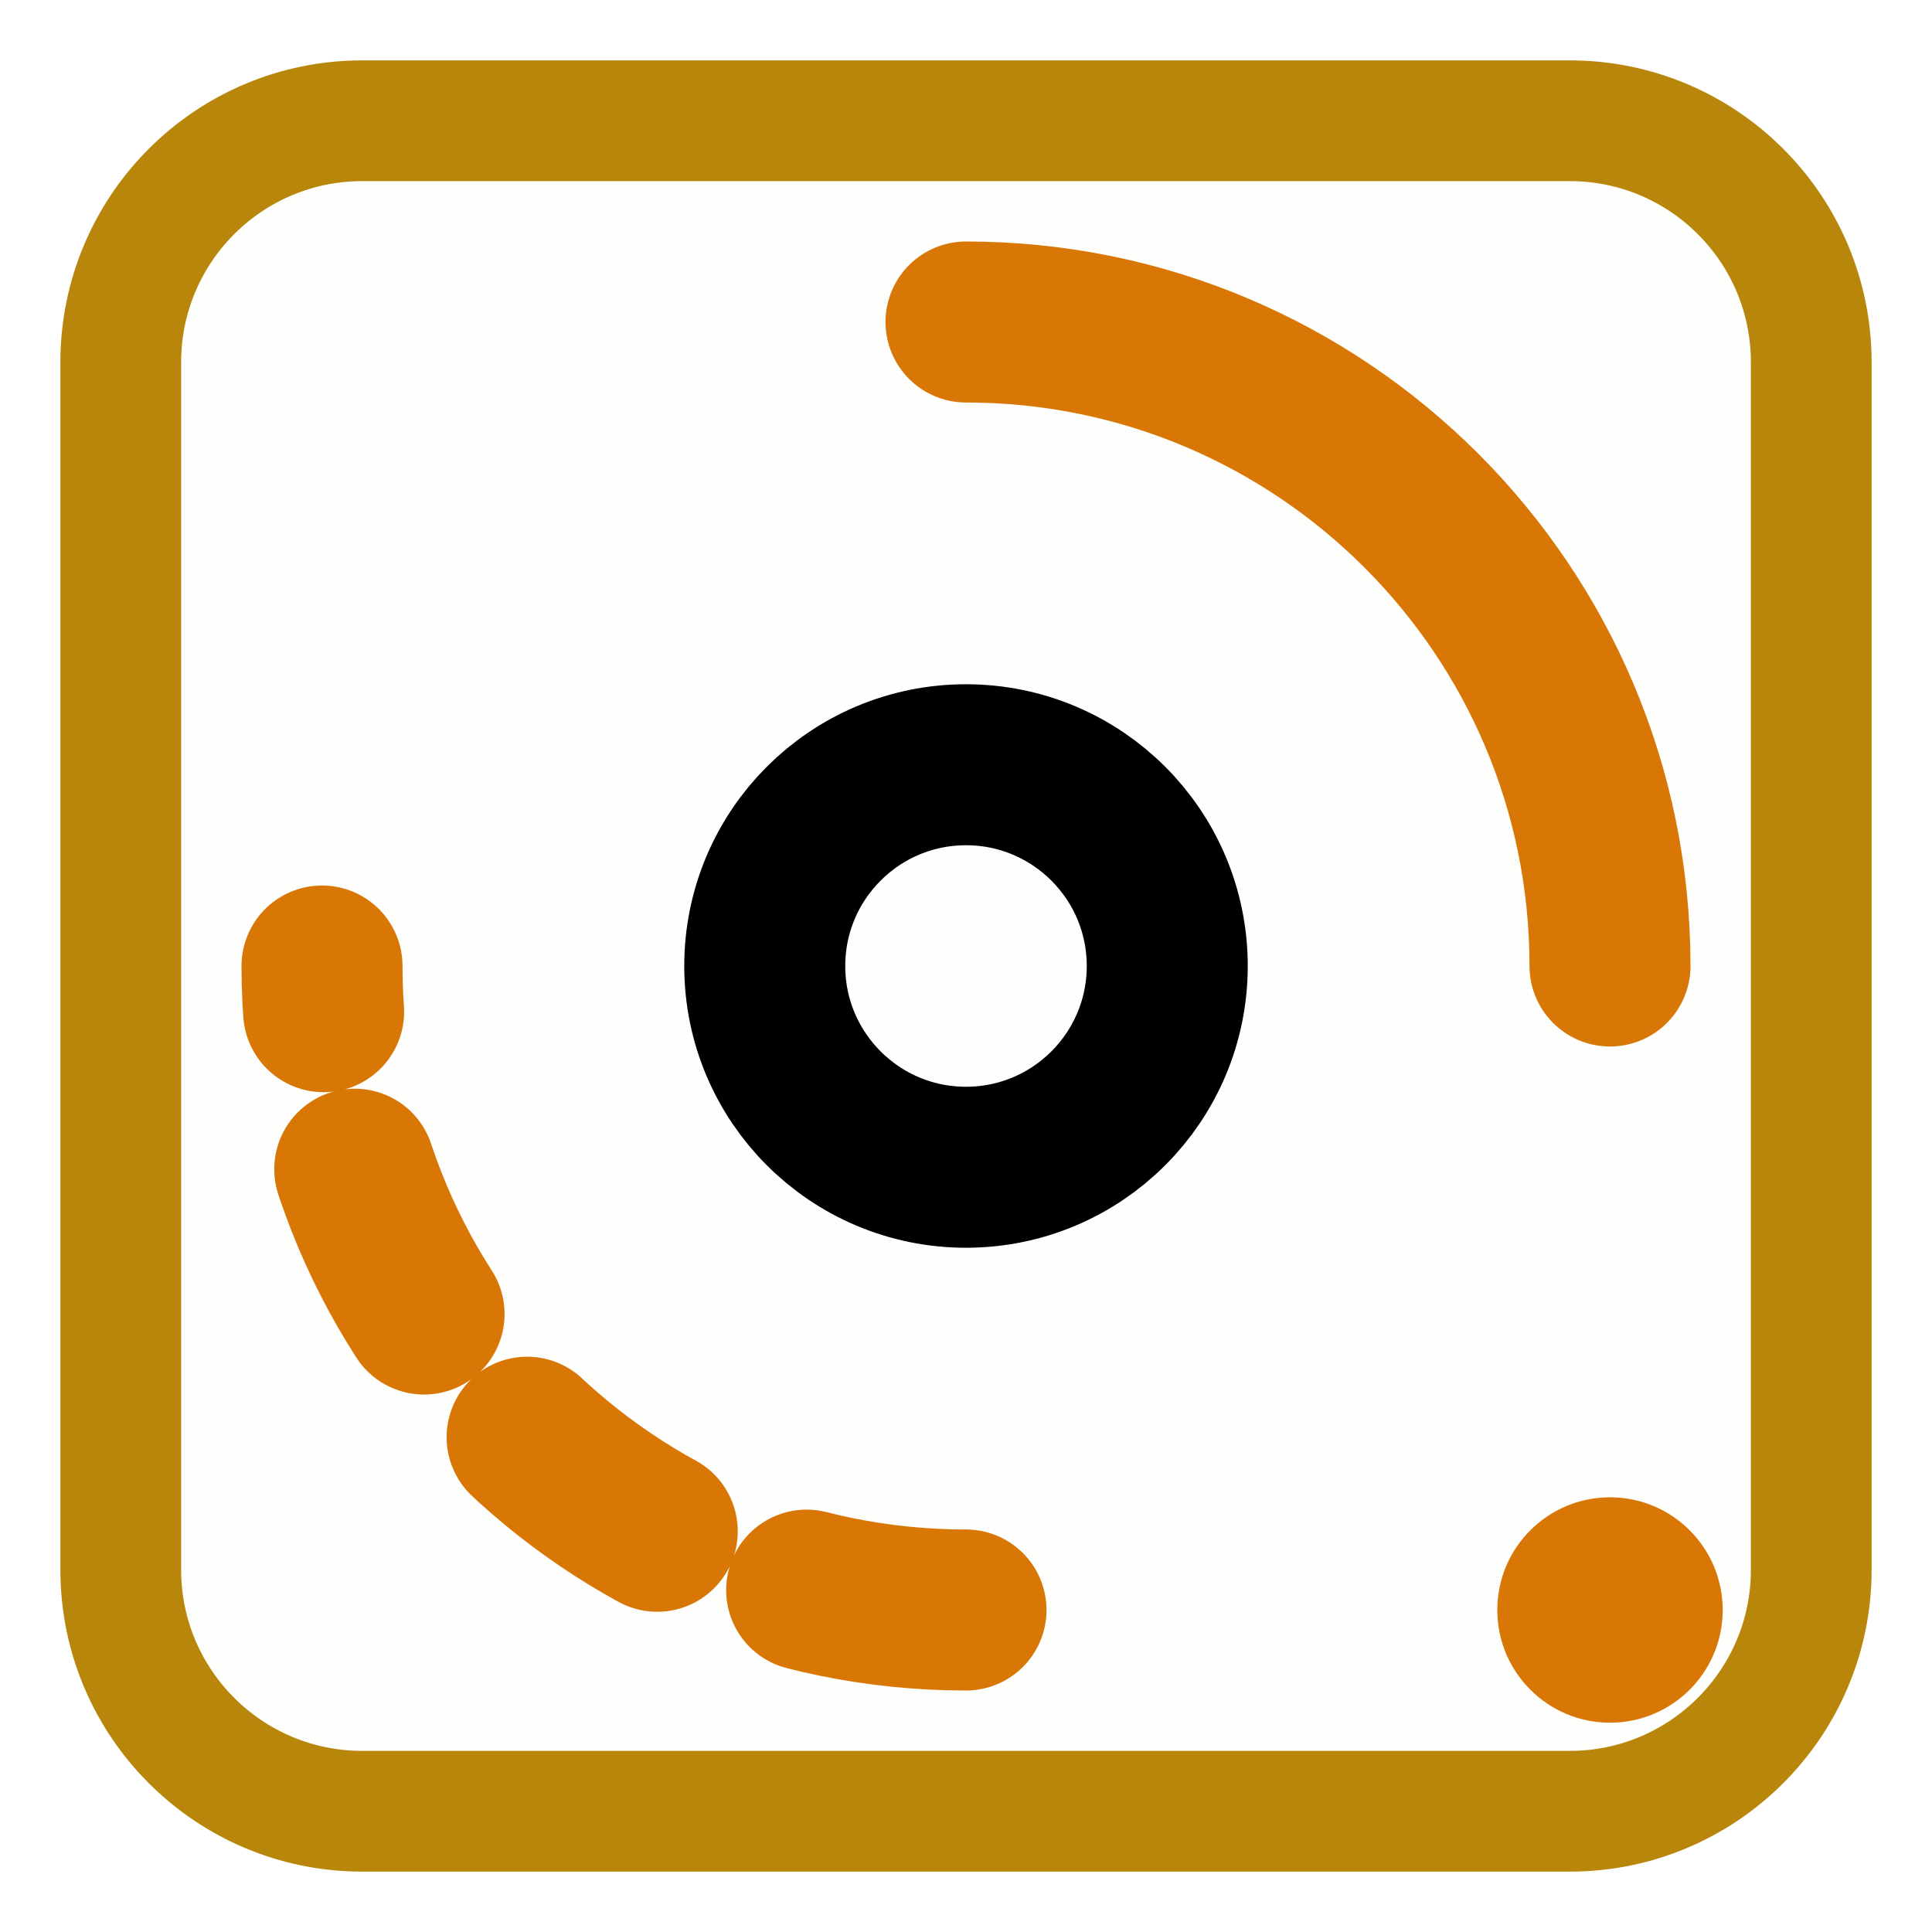
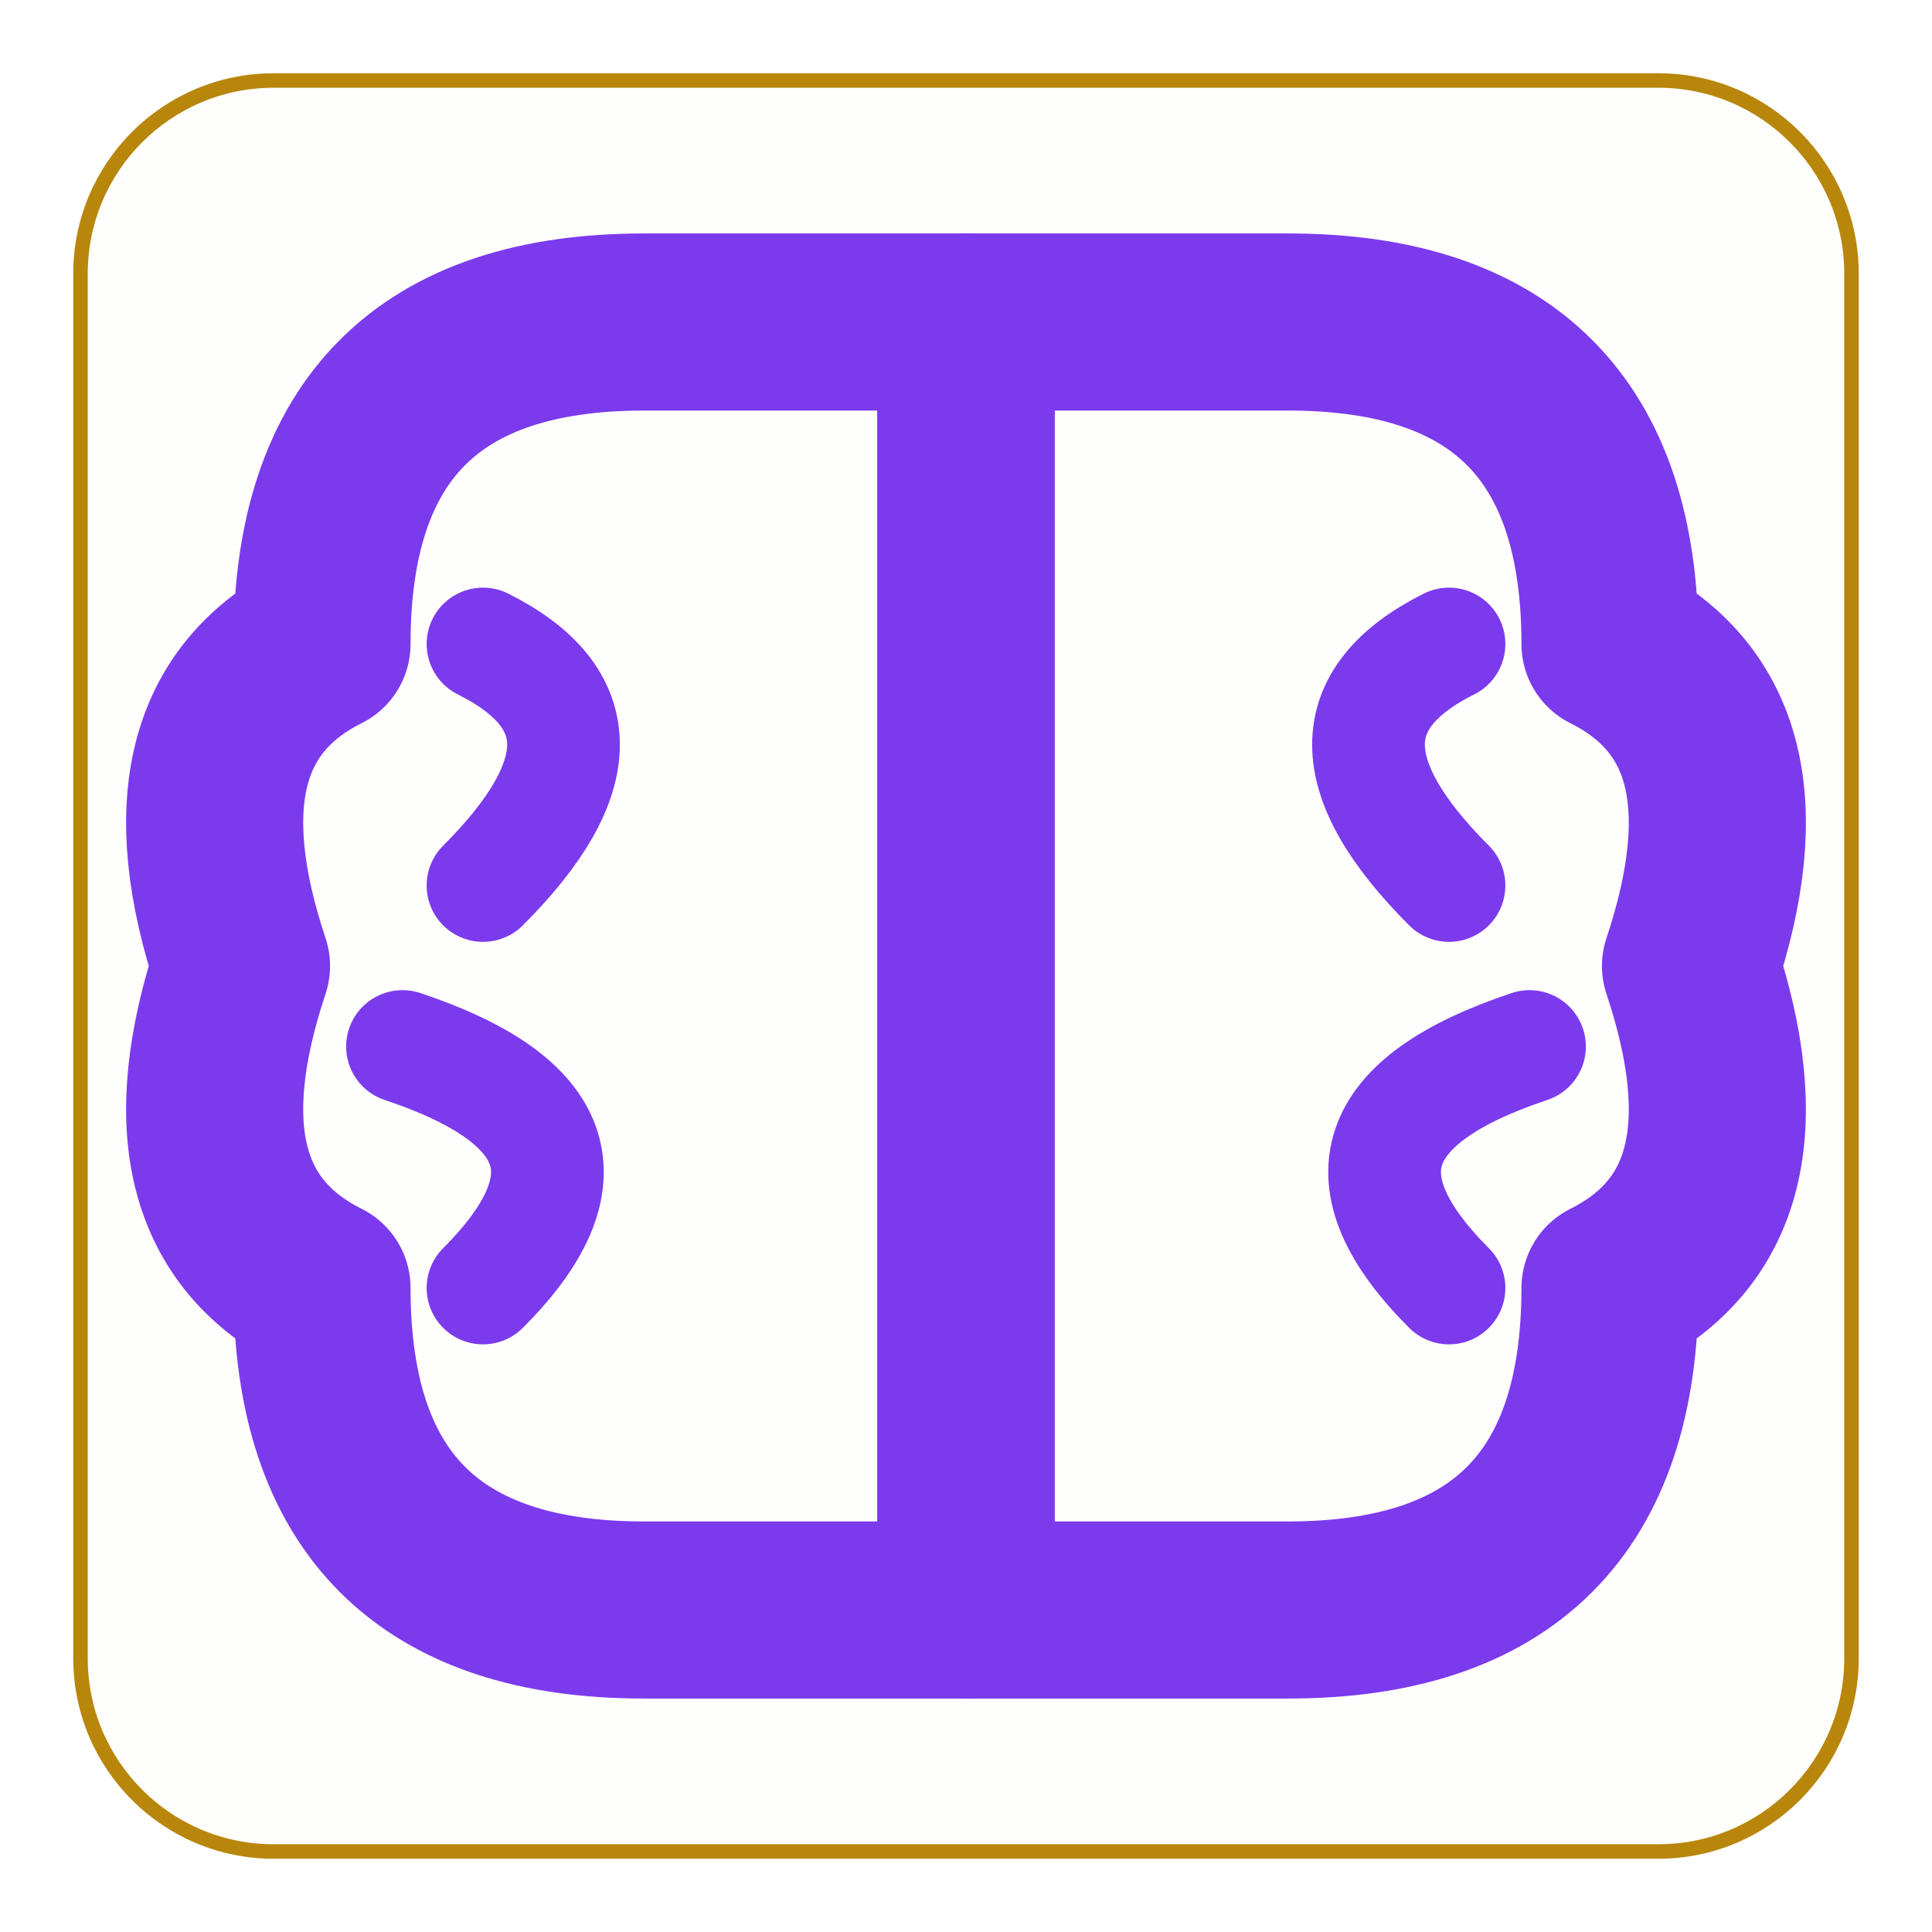
- <svg xmlns="http://www.w3.org/2000/svg" viewBox="0 0 24 24" fill="none" stroke="#1f2937" stroke-width="2" stroke-linecap="round" stroke-linejoin="round" role="img" aria-labelledby="t">
-   <rect x="1.5" y="1.5" width="21" height="21" rx="3" fill="#f5e9c8" fill-opacity="0.06" stroke="#b8860b" stroke-width="1.5" />
-   <circle cx="20" cy="20" r="1.4" fill="#d97706" stroke="none" />
-   <circle cx="12" cy="12" r="2.5" stroke="currentColor" fill="none" />
-   <path d="M12 4 A8 8 0 0 1 20 12" stroke="#d97706" fill="none" />
-   <path d="M12 20 A8 8 0 0 1 4 12" stroke="#d97706" fill="none" stroke-dasharray="2 2" />
+ <svg xmlns="http://www.w3.org/2000/svg" viewBox="0 0 24 24" fill="none" role="img" aria-labelledby="t">
+   <rect x="1.0" y="1.0" width="22" height="22" rx="2.4" fill="#f5e9c8" fill-opacity="0.04" stroke="#b8860b" stroke-width="0.18" />
+   <path d="M 8 4 Q 4 4 4 8 Q 2 9 3 12 Q 2 15 4 16 Q 4 20 8 20 L 12 20 L 12 4 Z" fill="none" stroke="#7c3aed" stroke-width="2.2" stroke-linejoin="round" />
+   <path d="M 16 4 Q 20 4 20 8 Q 22 9 21 12 Q 22 15 20 16 Q 20 20 16 20 L 12 20 L 12 4 Z" fill="none" stroke="#7c3aed" stroke-width="2.2" stroke-linejoin="round" />
+   <path d="M 6 8 Q 8 9 6 11" fill="none" stroke="#7c3aed" stroke-width="1.4" stroke-opacity="1.0" stroke-linejoin="round" stroke-linecap="round" />
+   <path d="M 5 13 Q 8 14 6 16" fill="none" stroke="#7c3aed" stroke-width="1.4" stroke-opacity="1.0" stroke-linejoin="round" stroke-linecap="round" />
+   <path d="M 18 8 Q 16 9 18 11" fill="none" stroke="#7c3aed" stroke-width="1.4" stroke-opacity="1.0" stroke-linejoin="round" stroke-linecap="round" />
+   <path d="M 19 13 Q 16 14 18 16" fill="none" stroke="#7c3aed" stroke-width="1.4" stroke-opacity="1.0" stroke-linejoin="round" stroke-linecap="round" />
+   <path d="M 12 4 L 12 20" fill="none" stroke="#7c3aed" stroke-width="2.2" stroke-opacity="1.0" stroke-linejoin="round" stroke-linecap="round" />
</svg>
